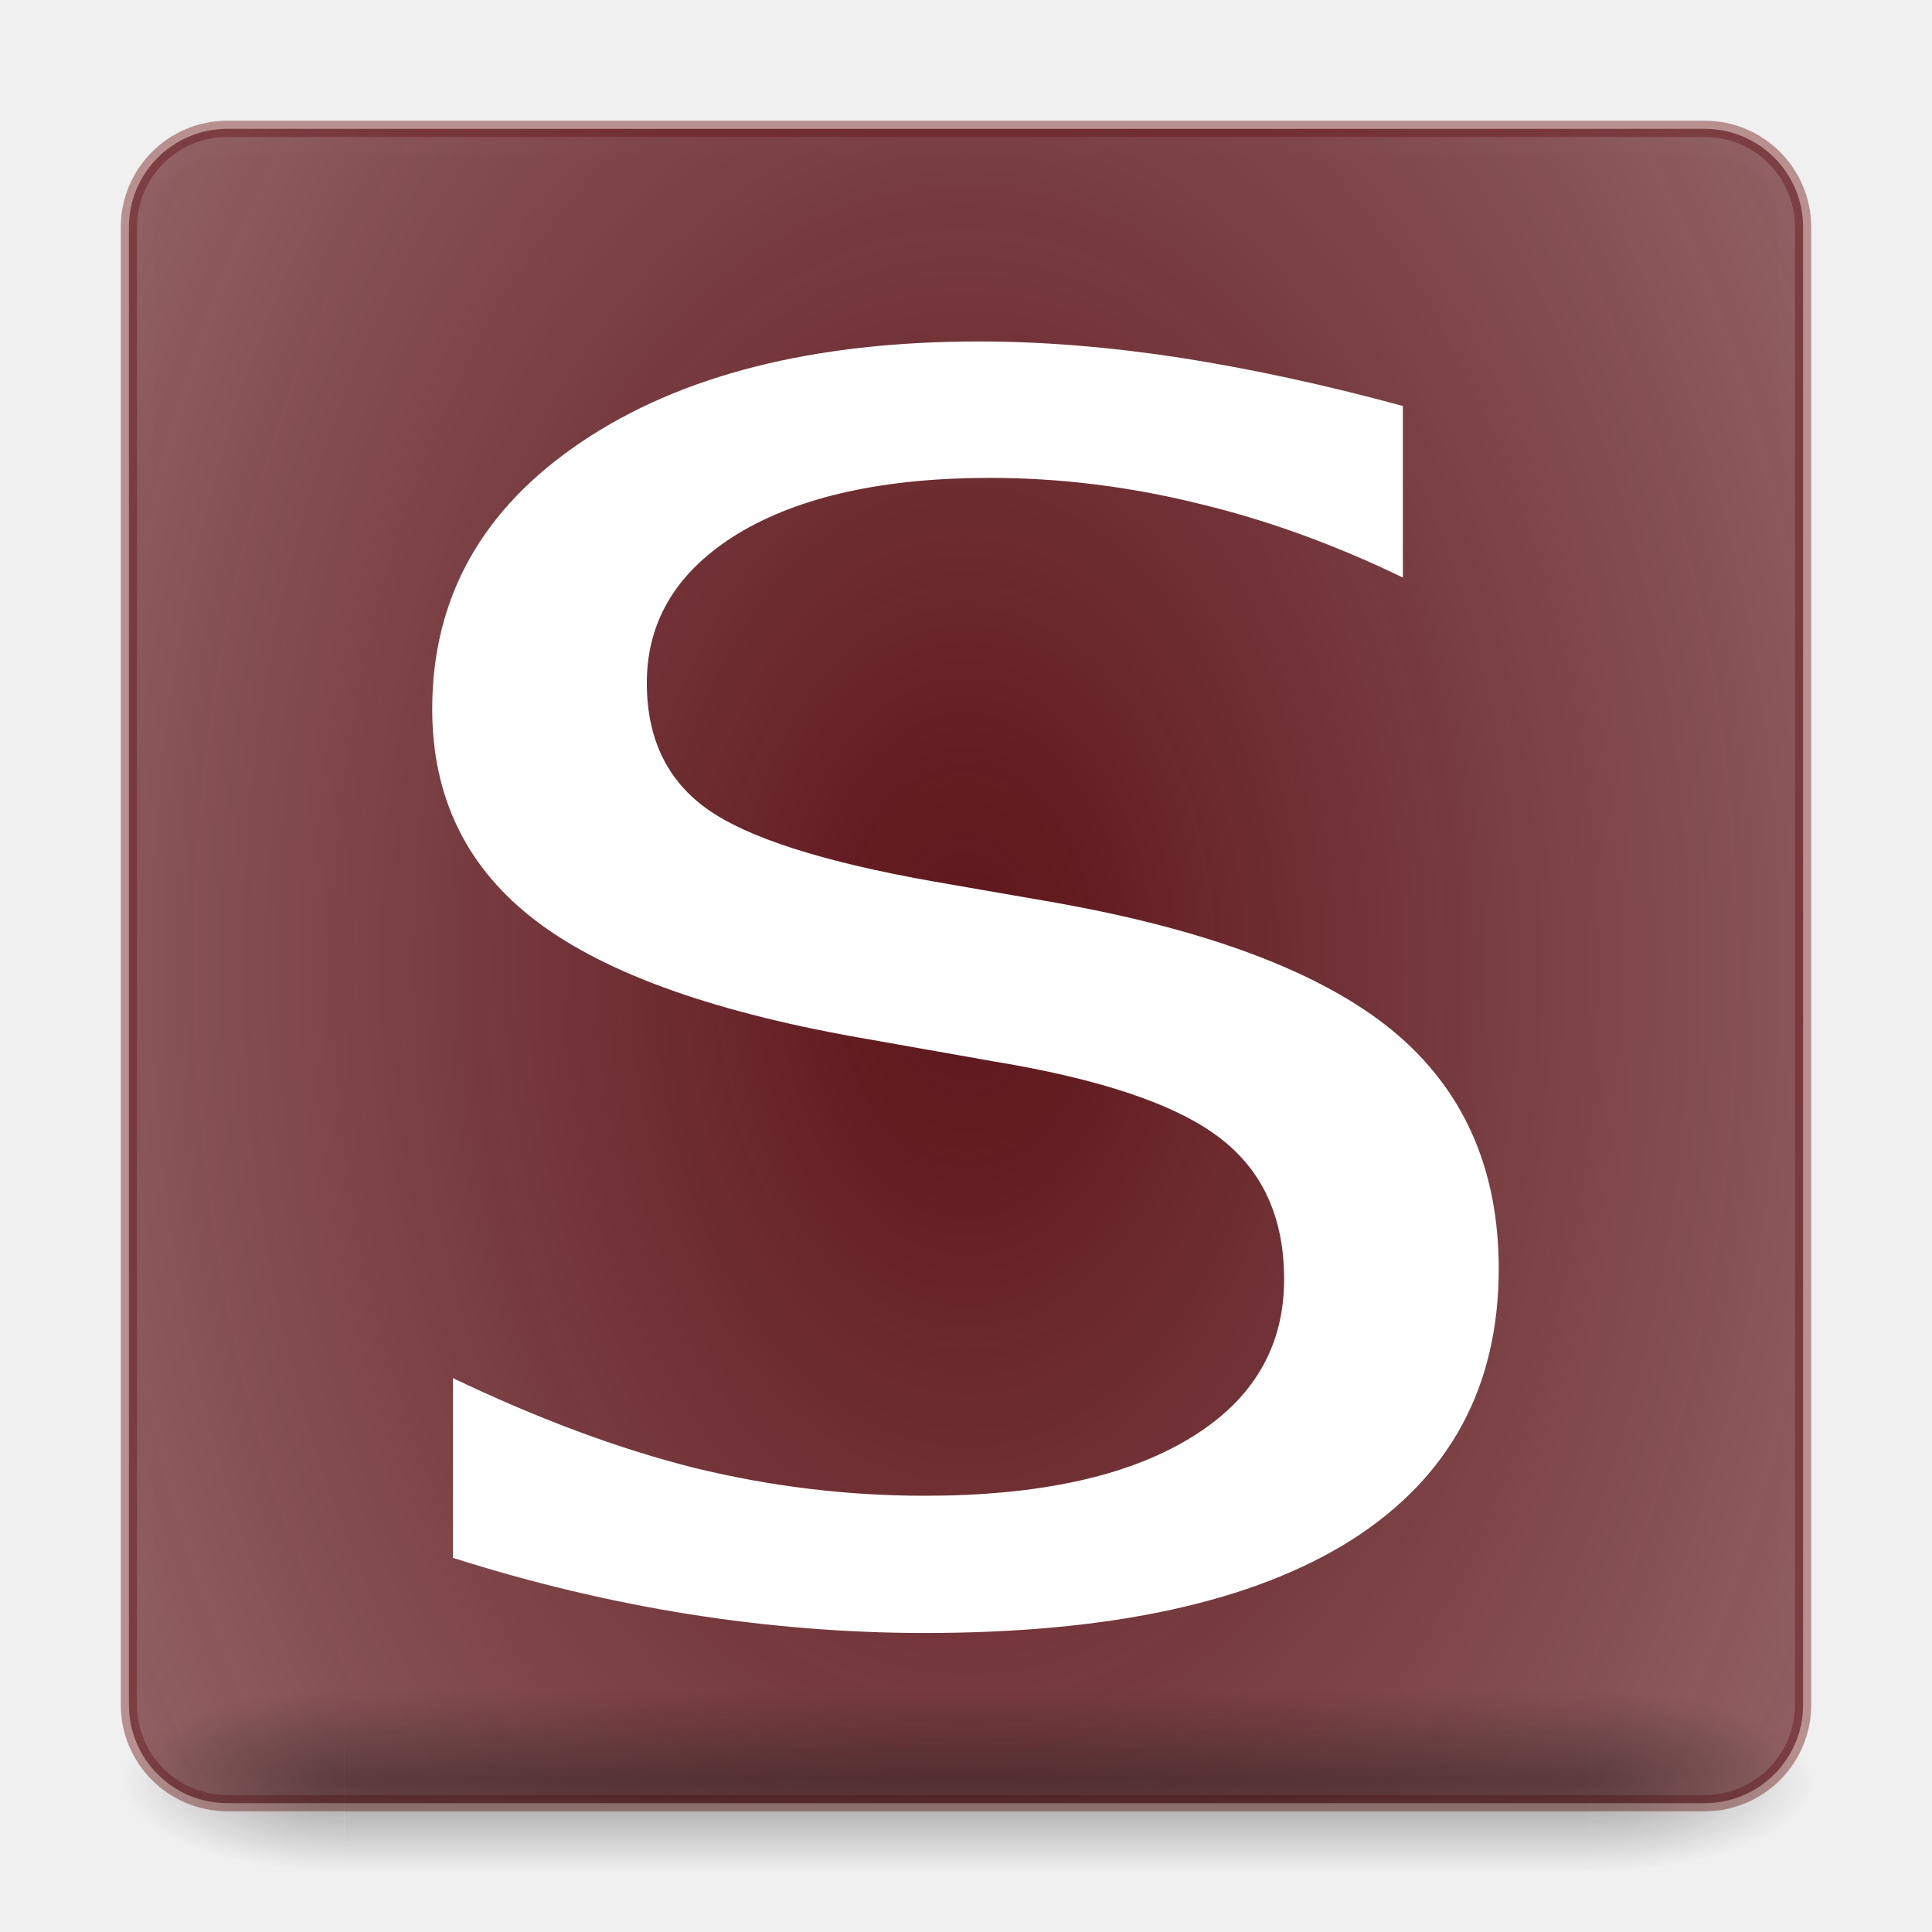
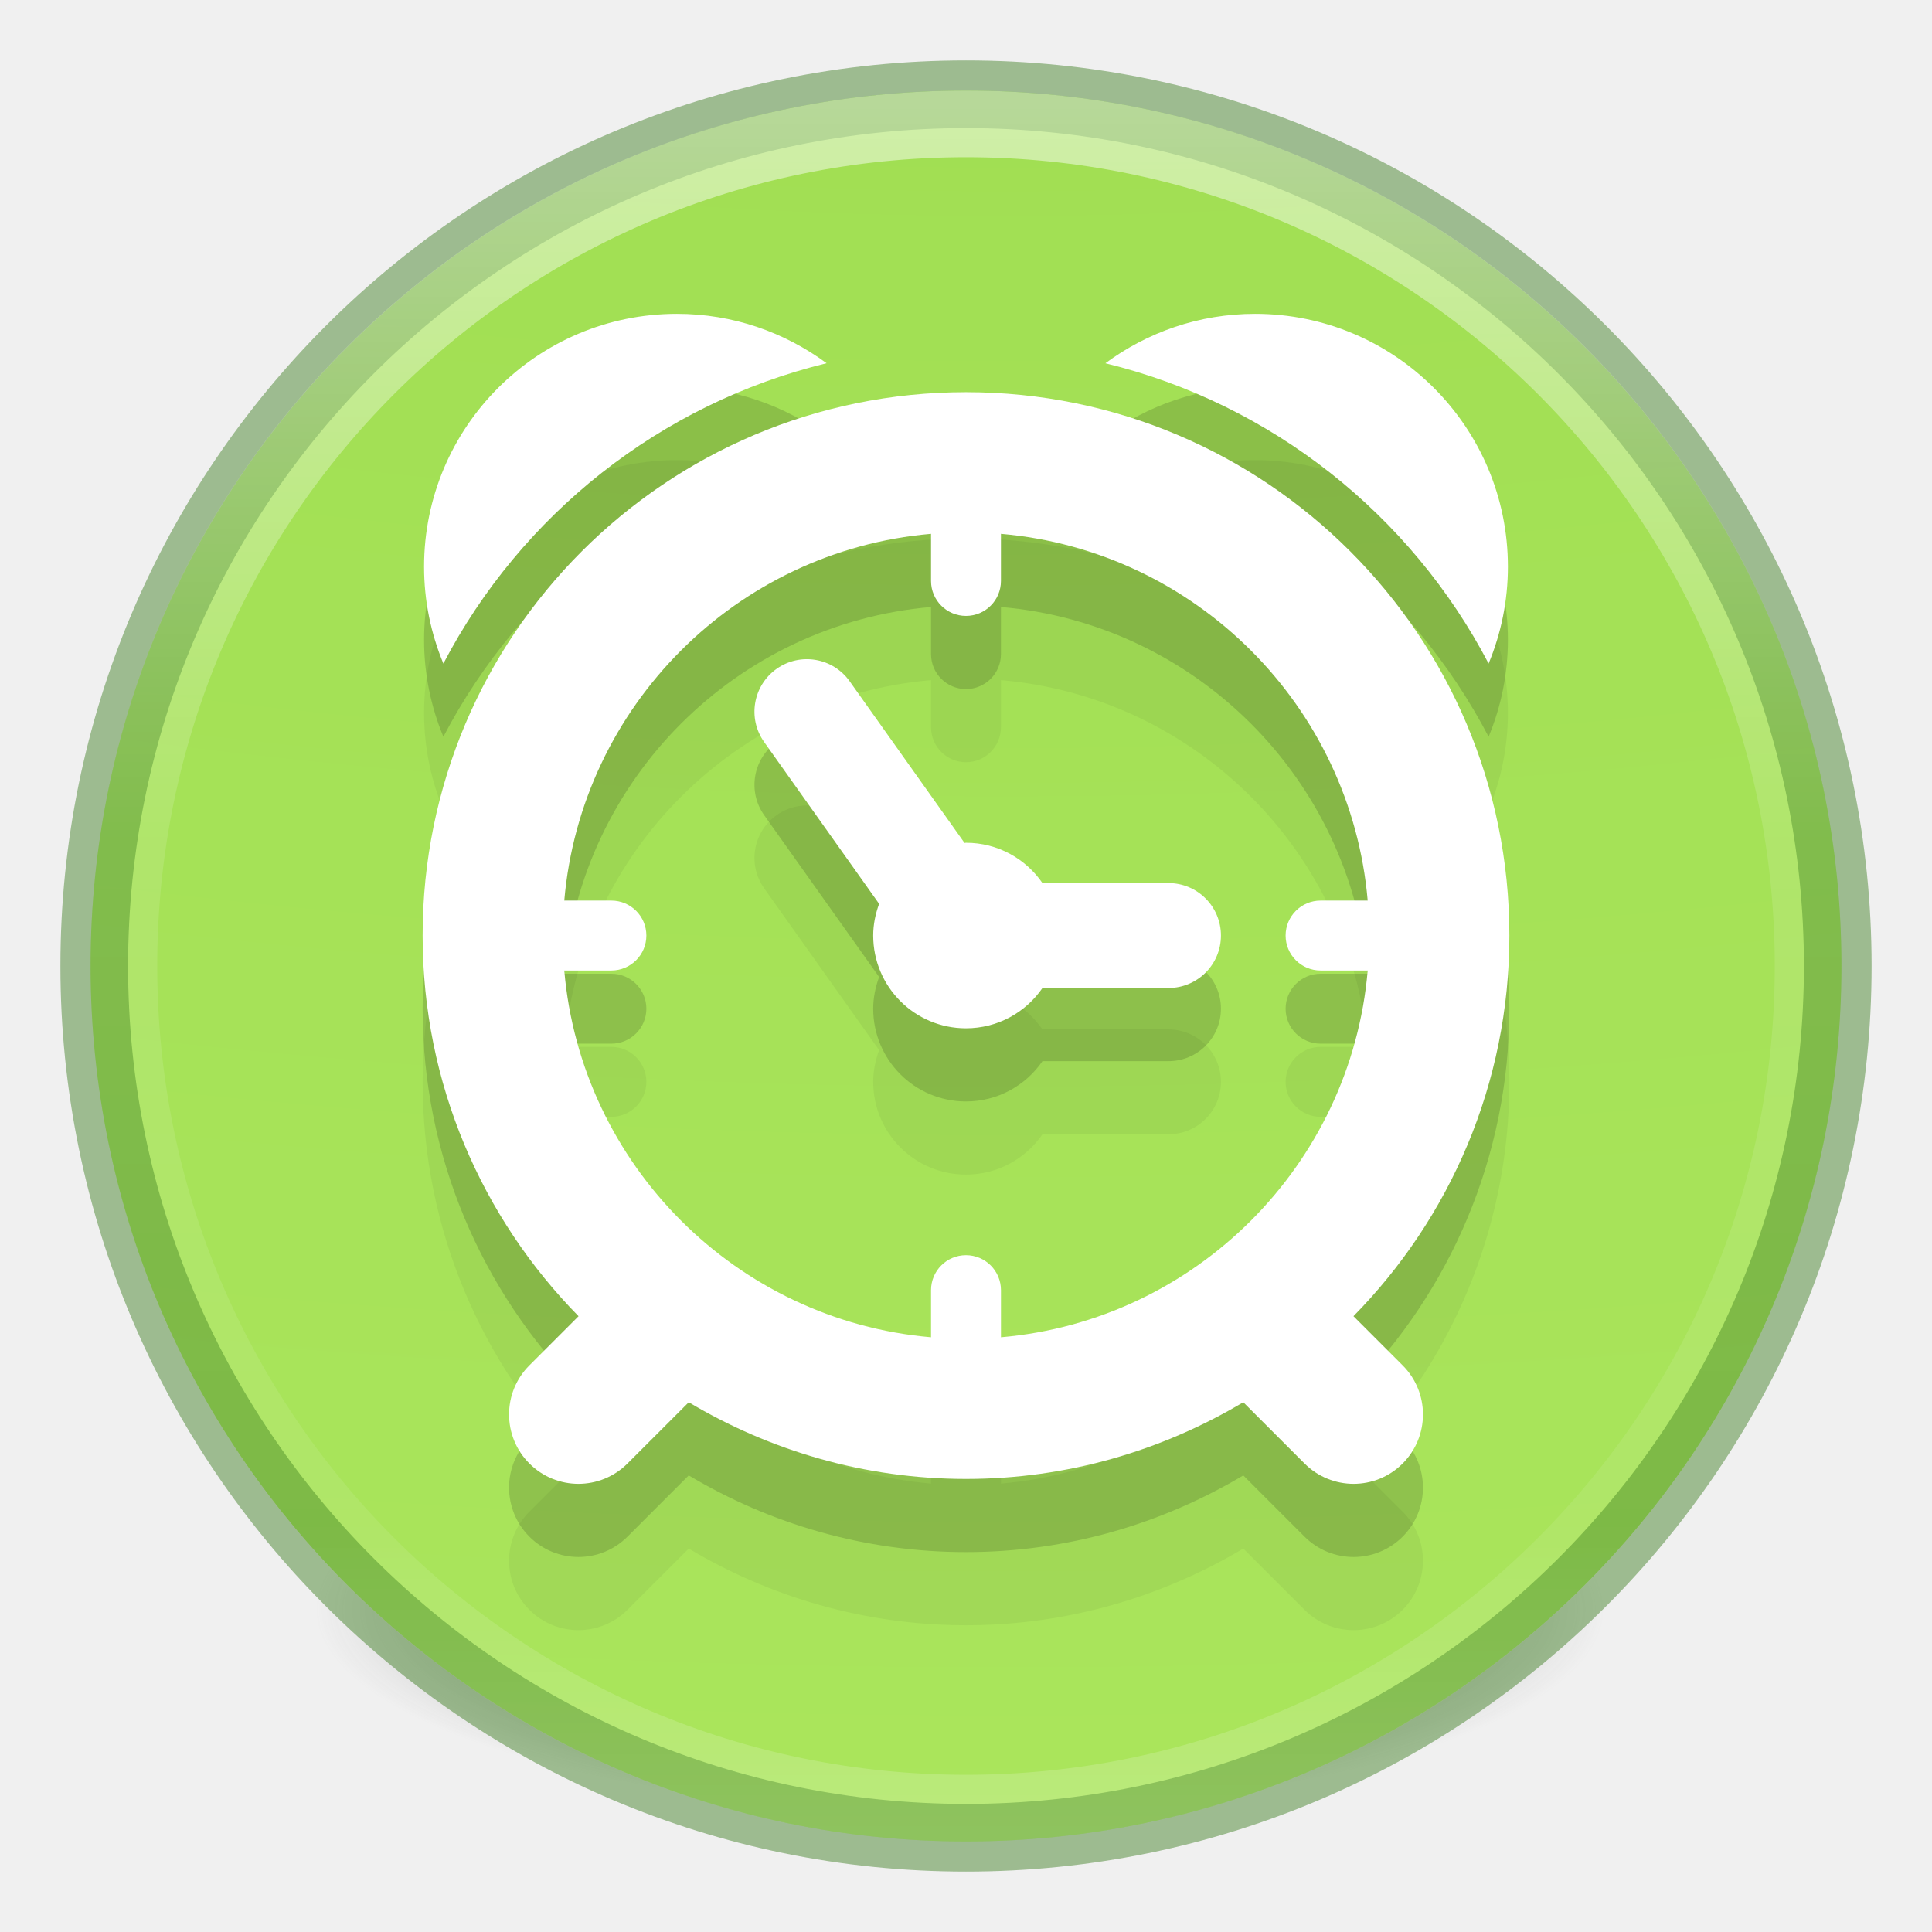
- <svg xmlns="http://www.w3.org/2000/svg" xmlns:xlink="http://www.w3.org/1999/xlink" version="1.1" width="32" height="32" id="svg3049">
-   <defs id="defs3051">
-     <linearGradient id="linearGradient4205">
-       <stop style="stop-color:#5d1419;stop-opacity:1;" offset="0" id="stop4207" />
-       <stop style="stop-color:#621b20;stop-opacity:0.211" offset="1" id="stop4209" />
+ <svg xmlns="http://www.w3.org/2000/svg" xmlns:xlink="http://www.w3.org/1999/xlink" version="1.1" width="32" height="32" id="svg5157">
+   <defs id="defs5159">
+     <linearGradient id="linearGradient3820-7-2-8-6">
+       <stop id="stop3822-2-6-5-0" style="stop-color:#3d3d3d;stop-opacity:1" offset="0" />
+       <stop id="stop3864-8-7-4-1" style="stop-color:#686868;stop-opacity:0.498" offset="0.5" />
+       <stop id="stop3824-1-2-6-7" style="stop-color:#686868;stop-opacity:0" offset="1" />
    </linearGradient>
-     <linearGradient x1="167.983" y1="8.508" x2="167.983" y2="54.78" id="linearGradient5228" xlink:href="#linearGradient5803" gradientUnits="userSpaceOnUse" gradientTransform="matrix(1.832495,0,0,1.843915,-232.1758,8.558597)" />
-     <linearGradient id="linearGradient5803">
-       <stop id="stop5805" style="stop-color:#fff5ef;stop-opacity:1" offset="0" />
-       <stop id="stop5807" style="stop-color:#fef8dd;stop-opacity:1" offset="1" />
+     <linearGradient id="linearGradient4806">
+       <stop offset="0" style="stop-color:#ffffff;stop-opacity:1" id="stop4808" />
+       <stop offset="0.424" style="stop-color:#ffffff;stop-opacity:0.235" id="stop4810" />
+       <stop offset="0.821" style="stop-color:#ffffff;stop-opacity:0.157" id="stop4812" />
+       <stop offset="1" style="stop-color:#ffffff;stop-opacity:0.392" id="stop4814" />
    </linearGradient>
-     <linearGradient x1="24" y1="5" x2="24" y2="43" id="linearGradient4136" xlink:href="#linearGradient3924" gradientUnits="userSpaceOnUse" gradientTransform="matrix(0.7348958,0,0,0.7349596,-1.637497,-1.639044)" />
-     <linearGradient id="linearGradient3924">
-       <stop id="stop3926" style="stop-color:#ffffff;stop-opacity:1" offset="0" />
-       <stop id="stop3928" style="stop-color:#ffffff;stop-opacity:0.235" offset="0.063" />
-       <stop id="stop3930" style="stop-color:#ffffff;stop-opacity:0.157" offset="0.951" />
-       <stop id="stop3932" style="stop-color:#ffffff;stop-opacity:0.392" offset="1" />
+     <linearGradient xlink:href="#linearGradient4806" id="linearGradient3118" gradientUnits="userSpaceOnUse" gradientTransform="matrix(1.138762,0,0,1.138762,-66.19138,-15.73376)" x1="71.204" y1="15.369" x2="71.204" y2="40.496" />
+     <radialGradient xlink:href="#linearGradient3820-7-2-8-6" id="radialGradient3163" gradientUnits="userSpaceOnUse" gradientTransform="matrix(0.1700995,0,0,0.05314357,-0.9672878,16.76974)" cx="99.157" cy="186.171" fx="99.157" fy="186.171" r="62.769" />
+     <radialGradient cx="7.461" cy="9.957" r="12.672" fx="6.93" fy="9.957" id="radialGradient5521-1" xlink:href="#linearGradient2867-449-88-871-390-598-476-591-434-148-57-177-3-8-8-9" gradientUnits="userSpaceOnUse" gradientTransform="matrix(0,13.06725,-25.7431,0,272.9146,-108.506)" />
+     <linearGradient id="linearGradient2867-449-88-871-390-598-476-591-434-148-57-177-3-8-8-9">
+       <stop offset="0" style="stop-color:#9bdb4d;stop-opacity:1" id="stop3750-8-9-0" />
+       <stop offset="1" style="stop-color:#d1ff82;stop-opacity:1" id="stop3756-9-3-05" />
    </linearGradient>
-     <radialGradient cx="6.73" cy="9.957" r="12.672" fx="6.2" fy="9.957" id="radialGradient5264-4" xlink:href="#linearGradient3811" gradientUnits="userSpaceOnUse" gradientTransform="matrix(0,25.08328,-30.79425,0,372.8166,-208.09)" />
-     <linearGradient id="linearGradient2867-449-88-871-390-598-476-591-434-148-57-177-8-3-3-6-4-8-8-8">
-       <stop id="stop3750-1-0-7-6-6-1-3-9" style="stop-color:#ffcd7d;stop-opacity:1" offset="0" />
-       <stop id="stop3752-3-7-4-0-32-8-923-0" style="stop-color:#fc8f36;stop-opacity:1" offset="0.262" />
-       <stop id="stop3754-1-8-5-2-7-6-7-1" style="stop-color:#e23a0e;stop-opacity:1" offset="0.705" />
-       <stop id="stop3756-1-6-2-6-6-1-96-6" style="stop-color:#ac441f;stop-opacity:1" offset="1" />
-     </linearGradient>
-     <radialGradient cx="4.993" cy="43.5" r="2.5" fx="4.993" fy="43.5" id="radialGradient4093" xlink:href="#linearGradient3688-166-749-5" gradientUnits="userSpaceOnUse" gradientTransform="matrix(2.003784,0,0,1.4,27.98813,-17.4)" />
-     <linearGradient id="linearGradient3688-166-749-5">
-       <stop id="stop2883-0" style="stop-color:#181818;stop-opacity:1" offset="0" />
-       <stop id="stop2885-5" style="stop-color:#181818;stop-opacity:0" offset="1" />
-     </linearGradient>
-     <radialGradient cx="4.993" cy="43.5" r="2.5" fx="4.993" fy="43.5" id="radialGradient4095" xlink:href="#linearGradient3688-464-309-8" gradientUnits="userSpaceOnUse" gradientTransform="matrix(2.003784,0,0,1.4,-20.01187,-104.4)" />
-     <linearGradient id="linearGradient3688-464-309-8">
-       <stop id="stop2889-9" style="stop-color:#181818;stop-opacity:1" offset="0" />
-       <stop id="stop2891-4" style="stop-color:#181818;stop-opacity:0" offset="1" />
-     </linearGradient>
-     <linearGradient x1="25.058" y1="47.028" x2="25.058" y2="39.999" id="linearGradient4097" xlink:href="#linearGradient3702-501-757-0" gradientUnits="userSpaceOnUse" />
-     <linearGradient id="linearGradient3702-501-757-0">
-       <stop id="stop2895-0" style="stop-color:#181818;stop-opacity:0" offset="0" />
-       <stop id="stop2897-2" style="stop-color:#181818;stop-opacity:1" offset="0.5" />
-       <stop id="stop2899-6" style="stop-color:#181818;stop-opacity:0" offset="1" />
-     </linearGradient>
-     <linearGradient id="linearGradient3811">
-       <stop id="stop3813" style="stop-color:#000000;stop-opacity:1" offset="0" />
-       <stop id="stop3815" style="stop-color:#000000;stop-opacity:0" offset="1" />
-     </linearGradient>
-     <radialGradient cx="-4.029" cy="93.468" r="35.338" fx="-4.029" fy="93.468" id="radialGradient6276" xlink:href="#linearGradient3811" gradientUnits="userSpaceOnUse" gradientTransform="matrix(0.7781962,0,0,0.08551314,35.53261,16.98659)" />
-     <radialGradient xlink:href="#linearGradient4205" id="radialGradient4215" cx="64" cy="67.002" fx="64" fy="67.002" r="51.5" gradientUnits="userSpaceOnUse" gradientTransform="matrix(0.737,-0.00236544,0.00363069,1.131413,-31.41126,-59.65533)" />
-     <radialGradient cx="4.993" cy="43.5" r="2.5" fx="4.993" fy="43.5" id="radialGradient3337-2-2" xlink:href="#linearGradient3688-166-749-5" gradientUnits="userSpaceOnUse" gradientTransform="matrix(2.003784,0,0,1.4,27.98813,-17.4)" />
-     <radialGradient cx="4.993" cy="43.5" r="2.5" fx="4.993" fy="43.5" id="radialGradient3339-1-4" xlink:href="#linearGradient3688-166-749-5" gradientUnits="userSpaceOnUse" gradientTransform="matrix(2.003784,0,0,1.4,-20.01187,-104.4)" />
-     <linearGradient x1="25.058" y1="47.028" x2="25.058" y2="39.999" id="linearGradient6394" xlink:href="#linearGradient3702-501-757-0" gradientUnits="userSpaceOnUse" />
-     <radialGradient cx="4.993" cy="43.5" r="2.5" fx="4.993" fy="43.5" id="radialGradient3013" xlink:href="#linearGradient3688-166-749-5" gradientUnits="userSpaceOnUse" gradientTransform="matrix(2.003784,0,0,1.4,27.98813,-17.4)" />
-     <radialGradient cx="4.993" cy="43.5" r="2.5" fx="4.993" fy="43.5" id="radialGradient3015" xlink:href="#linearGradient3688-166-749-5" gradientUnits="userSpaceOnUse" gradientTransform="matrix(2.003784,0,0,1.4,-20.01187,-104.4)" />
-     <linearGradient x1="25.058" y1="47.028" x2="25.058" y2="39.999" id="linearGradient6647" xlink:href="#linearGradient3702-501-757-0" gradientUnits="userSpaceOnUse" />
-     <radialGradient cx="4.993" cy="43.5" r="2.5" fx="4.993" fy="43.5" id="radialGradient2976" xlink:href="#linearGradient3688-166-749-5" gradientUnits="userSpaceOnUse" gradientTransform="matrix(2.003784,0,0,1.4,27.98813,-17.4)" />
-     <radialGradient cx="4.993" cy="43.5" r="2.5" fx="4.993" fy="43.5" id="radialGradient2978" xlink:href="#linearGradient3688-166-749-5" gradientUnits="userSpaceOnUse" gradientTransform="matrix(2.003784,0,0,1.4,-20.01187,-104.4)" />
-     <linearGradient x1="25.058" y1="47.028" x2="25.058" y2="39.999" id="linearGradient2980" xlink:href="#linearGradient3702-501-757-0" gradientUnits="userSpaceOnUse" />
+     <linearGradient xlink:href="#linearGradient4806" id="linearGradient3118-3" gradientUnits="userSpaceOnUse" gradientTransform="matrix(4.16388,0,0,4.16388,-43.4479,-61.10882)" x1="71.204" y1="15.369" x2="71.204" y2="40.496" />
+     <radialGradient cx="7.461" cy="9.957" r="12.672" fx="6.93" fy="9.957" id="radialGradient5521-1-5" xlink:href="#linearGradient2867-449-88-871-390-598-476-591-434-148-57-177-3-8-8-9" gradientUnits="userSpaceOnUse" gradientTransform="matrix(0,46.86186,-92.32008,0,1178.434,-391.5786)" />
+     <radialGradient xlink:href="#linearGradient3820-7-2-8-6" id="radialGradient3163-2" gradientUnits="userSpaceOnUse" gradientTransform="matrix(0.6869404,0,0,0.2146169,188.563,57.50076)" cx="99.157" cy="186.171" fx="99.157" fy="186.171" r="62.769" />
  </defs>
-   <rect style="opacity:0.5;fill:none;stroke:url(#linearGradient4136);stroke-width:0.269;stroke-linecap:round;stroke-linejoin:round;stroke-miterlimit:4;stroke-dasharray:none;stroke-dashoffset:0;stroke-opacity:1" id="rect6741-7" y="2.403" x="2.404" ry="1.346" rx="1.346" height="27.194" width="27.191" />
-   <rect style="color:#000000;display:inline;overflow:visible;visibility:visible;opacity:0.4;fill:none;stroke:#640000;stroke-width:0.269;stroke-linecap:round;stroke-linejoin:round;stroke-miterlimit:4;stroke-dasharray:none;stroke-dashoffset:0;stroke-opacity:1;marker:none;enable-background:accumulate" id="rect5505-21-3-1" y="2.134" x="2.135" ry="1.63" rx="1.63" height="27.732" width="27.73" />
-   <rect style="color:#000000;display:inline;overflow:visible;visibility:visible;fill:url(#radialGradient4215);fill-opacity:1;fill-rule:nonzero;stroke:none;stroke-width:1;marker:none;enable-background:accumulate" id="rect5505-21-3" y="2.134" x="2.135" ry="1.63" rx="1.63" height="27.732" width="27.73" />
-   <text xml:space="preserve" style="font-style:normal;font-variant:normal;font-weight:normal;font-stretch:normal;font-size:32.66px;line-height:125%;font-family:'DejaVu Sans Mono';-inkscape-font-specification:'DejaVu Sans Mono';letter-spacing:0px;word-spacing:0px;fill:#ffffff;fill-opacity:1;stroke:none;stroke-width:1;stroke-linecap:butt;stroke-linejoin:miter;stroke-miterlimit:4;stroke-dasharray:none;stroke-opacity:1" x="3.98" y="30.765" id="text4193" transform="scale(1.154795,0.8659543)">
-     <tspan id="tspan4195" x="3.98" y="30.765">S</tspan>
-   </text>
-   <g style="display:inline" id="g2036-2" transform="matrix(0.6999997,0,0,0.3333336,-0.780755,15.33333)">
-     <g style="opacity:0.4" id="g3712-3" transform="matrix(1.052632,0,0,1.285713,-1.263158,-13.42854)">
-       <rect style="fill:url(#radialGradient2976);fill-opacity:1;stroke:none" id="rect2801-0" y="40" x="38" height="7" width="5" />
-       <rect style="fill:url(#radialGradient2978);fill-opacity:1;stroke:none" id="rect3696-2" transform="scale(-1,-1)" y="-47" x="-10" height="7" width="5" />
-       <rect style="fill:url(#linearGradient2980);fill-opacity:1;stroke:none" id="rect3700-1" y="40" x="10" height="7" width="28" />
+   <path style="fill:url(#radialGradient3163);fill-opacity:1;stroke:none" id="path3818-0-5-0" d="m 26.576,26.664 a 10.677,3.336 0 1 1 -21.354,0 10.677,3.336 0 1 1 21.354,0 z" />
+   <path d="M 16,1.5 C 7.999,1.5 1.5,7.999 1.5,16 1.5,24.001 7.999,30.5 16,30.5 24.001,30.5 30.5,24.001 30.5,16 30.5,7.999 24.001,1.5 16,1.5 Z" id="path2555" style="color:#000000;clip-rule:nonzero;display:inline;overflow:visible;visibility:visible;opacity:1;isolation:auto;mix-blend-mode:normal;color-interpolation:sRGB;color-interpolation-filters:linearRGB;solid-color:#000000;solid-opacity:1;fill:url(#radialGradient5521-1);fill-opacity:1;fill-rule:nonzero;stroke:none;stroke-width:1;stroke-linecap:butt;stroke-linejoin:miter;stroke-miterlimit:4;stroke-dasharray:none;stroke-dashoffset:0;stroke-opacity:1;marker:none;color-rendering:auto;image-rendering:auto;shape-rendering:auto;text-rendering:auto;enable-background:accumulate" />
+   <path style="color:#000000;clip-rule:nonzero;display:inline;overflow:visible;visibility:visible;opacity:0.4;isolation:auto;mix-blend-mode:normal;color-interpolation:sRGB;color-interpolation-filters:linearRGB;solid-color:#000000;solid-opacity:1;fill:#000000;fill-opacity:0;fill-rule:nonzero;stroke:#206b00;stroke-width:1.121;stroke-linecap:round;stroke-linejoin:round;stroke-miterlimit:4;stroke-dasharray:none;stroke-dashoffset:0;stroke-opacity:1;marker:none;color-rendering:auto;image-rendering:auto;shape-rendering:auto;text-rendering:auto;enable-background:accumulate" id="path2555-7-1" d="m 16,1.561 c -7.967,0 -14.439,6.472 -14.439,14.439 0,7.967 6.472,14.439 14.439,14.439 7.967,0 14.439,-6.472 14.439,-14.439 0,-7.967 -6.472,-14.439 -14.439,-14.439 z" />
+   <path style="color:#000000;display:inline;overflow:visible;visibility:visible;opacity:0.5;fill:none;stroke:url(#linearGradient3118);stroke-width:1.104;stroke-linecap:round;stroke-linejoin:round;stroke-miterlimit:4;stroke-dasharray:none;stroke-dashoffset:0;stroke-opacity:1;marker:none;enable-background:accumulate" id="path3019" d="m 29.948,16 c 0,7.703 -6.245,13.948 -13.948,13.948 -7.703,0 -13.948,-6.245 -13.948,-13.948 0,-7.703 6.245,-13.948 13.948,-13.948 7.703,0 13.948,6.245 13.948,13.948 z" />
+   <g transform="matrix(0.02941176,0,0,0.02941252,6.310824,7.621123)" id="g3-2" style="opacity:0.05;fill:#000000;fill-opacity:1">
+     <g id="g5-9" style="fill:#000000;fill-opacity:1">
+       <path d="m 372.494,379.645 70.977,0 c 16.312,0 29.534,-13.222 29.534,-29.534 0,-16.312 -13.222,-29.544 -29.534,-29.544 l -70.987,0 c -9.41,-13.687 -25.162,-22.706 -43.062,-22.706 -0.296,0 -0.54,0.074 -0.826,0.095 l -64.678,-91.037 c -9.453,-13.306 -27.894,-16.429 -41.189,-6.976 -13.295,9.463 -16.408,27.893 -6.965,41.189 l 64.742,91.122 c -2.043,5.589 -3.334,11.549 -3.334,17.848 0,28.866 23.383,52.24 52.24,52.24 17.909,0.009 33.661,-9.01 43.082,-22.697 z" id="path7-1" style="fill:#000000;fill-opacity:1" />
+       <path d="m 547.634,564.471 c 54.252,-55.204 87.798,-130.839 87.798,-214.36 0,-169 -137,-305.989 -306,-305.989 -169,0 -306,136.979 -306,305.989 0,83.532 33.557,159.156 87.808,214.371 l -27.682,27.671 c -15.264,15.265 -15.264,39.992 -0.01,55.257 7.622,7.633 17.636,11.454 27.628,11.454 9.992,0 19.997,-3.821 27.618,-11.443 l 34.499,-34.488 c 45.741,27.248 99.019,43.179 156.139,43.179 57.12,0 110.398,-15.931 156.16,-43.189 l 34.498,34.499 c 7.633,7.622 17.625,11.443 27.618,11.443 9.993,0 20.007,-3.821 27.629,-11.454 15.254,-15.265 15.254,-39.992 -0.011,-55.257 L 547.634,564.471 Z M 329.421,530.109 c -10.871,0 -19.679,8.828 -19.679,19.7 l 0,26.527 C 200.149,566.862 112.669,479.382 103.205,369.799 l 26.528,0 c 10.872,0 19.7,-8.828 19.7,-19.689 0,-10.871 -8.829,-19.688 -19.7,-19.688 l -26.528,0 c 9.464,-109.583 96.944,-197.074 206.537,-206.527 l 0,26.538 c 0,10.872 8.808,19.679 19.679,19.679 10.872,0 19.689,-8.807 19.689,-19.679 l 0,-26.538 c 109.594,9.453 197.062,96.943 206.537,206.527 l -26.538,0 c -10.872,0 -19.689,8.817 -19.689,19.688 0,10.861 8.817,19.689 19.689,19.689 l 26.538,0 c -9.464,109.583 -96.933,197.063 -206.526,206.537 l 0,-26.516 c 0,-10.882 -8.818,-19.711 -19.7,-19.711 z" id="path9-2" style="fill:#000000;fill-opacity:1" />
+       <path d="M 250.939,27.819 C 227.333,10.417 198.222,0 166.645,0 88.004,0 24.247,63.758 24.247,142.398 c 0,19.33 3.885,37.749 10.872,54.548 C 78.837,113.277 157.118,50.685 250.939,27.819 Z" id="path11-7" style="fill:#000000;fill-opacity:1" />
+       <path d="m 623.734,196.947 c 6.986,-16.81 10.871,-35.229 10.871,-54.548 C 634.616,63.758 570.859,0 492.218,0 460.62,0 431.53,10.417 407.925,27.841 c 93.809,22.854 172.091,85.458 215.809,169.106 z" id="path13-0" style="fill:#000000;fill-opacity:1" />
+     </g>
+   </g>
+   <g transform="matrix(0.02941176,0,0,0.02941252,6.310824,6.409562)" id="g3-3" style="opacity:0.15;fill:#000000;fill-opacity:1">
+     <g id="g5-6" style="fill:#000000;fill-opacity:1">
+       <path d="m 372.494,379.645 70.977,0 c 16.312,0 29.534,-13.222 29.534,-29.534 0,-16.312 -13.222,-29.544 -29.534,-29.544 l -70.987,0 c -9.41,-13.687 -25.162,-22.706 -43.062,-22.706 -0.296,0 -0.54,0.074 -0.826,0.095 l -64.678,-91.037 c -9.453,-13.306 -27.894,-16.429 -41.189,-6.976 -13.295,9.463 -16.408,27.893 -6.965,41.189 l 64.742,91.122 c -2.043,5.589 -3.334,11.549 -3.334,17.848 0,28.866 23.383,52.24 52.24,52.24 17.909,0.009 33.661,-9.01 43.082,-22.697 z" id="path7-7" style="fill:#000000;fill-opacity:1" />
+       <path d="m 547.634,564.471 c 54.252,-55.204 87.798,-130.839 87.798,-214.36 0,-169 -137,-305.989 -306,-305.989 -169,0 -306,136.979 -306,305.989 0,83.532 33.557,159.156 87.808,214.371 l -27.682,27.671 c -15.264,15.265 -15.264,39.992 -0.01,55.257 7.622,7.633 17.636,11.454 27.628,11.454 9.992,0 19.997,-3.821 27.618,-11.443 l 34.499,-34.488 c 45.741,27.248 99.019,43.179 156.139,43.179 57.12,0 110.398,-15.931 156.16,-43.189 l 34.498,34.499 c 7.633,7.622 17.625,11.443 27.618,11.443 9.993,0 20.007,-3.821 27.629,-11.454 15.254,-15.265 15.254,-39.992 -0.011,-55.257 L 547.634,564.471 Z M 329.421,530.109 c -10.871,0 -19.679,8.828 -19.679,19.7 l 0,26.527 C 200.149,566.862 112.669,479.382 103.205,369.799 l 26.528,0 c 10.872,0 19.7,-8.828 19.7,-19.689 0,-10.871 -8.829,-19.688 -19.7,-19.688 l -26.528,0 c 9.464,-109.583 96.944,-197.074 206.537,-206.527 l 0,26.538 c 0,10.872 8.808,19.679 19.679,19.679 10.872,0 19.689,-8.807 19.689,-19.679 l 0,-26.538 c 109.594,9.453 197.062,96.943 206.537,206.527 l -26.538,0 c -10.872,0 -19.689,8.817 -19.689,19.688 0,10.861 8.817,19.689 19.689,19.689 l 26.538,0 c -9.464,109.583 -96.933,197.063 -206.526,206.537 l 0,-26.516 c 0,-10.882 -8.818,-19.711 -19.7,-19.711 z" id="path9-5" style="fill:#000000;fill-opacity:1" />
+       <path d="M 250.939,27.819 C 227.333,10.417 198.222,0 166.645,0 88.004,0 24.247,63.758 24.247,142.398 c 0,19.33 3.885,37.749 10.872,54.548 C 78.837,113.277 157.118,50.685 250.939,27.819 Z" id="path11-3" style="fill:#000000;fill-opacity:1" />
+       <path d="m 623.734,196.947 c 6.986,-16.81 10.871,-35.229 10.871,-54.548 C 634.616,63.758 570.859,0 492.218,0 460.62,0 431.53,10.417 407.925,27.841 c 93.809,22.854 172.091,85.458 215.809,169.106 z" id="path13-5" style="fill:#000000;fill-opacity:1" />
+     </g>
+   </g>
+   <g transform="matrix(0.02941176,0,0,0.02941252,6.310824,5.198)" id="g3" style="fill:#ffffff">
+     <g id="g5" style="fill:#ffffff">
+       <path d="m 372.494,379.645 70.977,0 c 16.312,0 29.534,-13.222 29.534,-29.534 0,-16.312 -13.222,-29.544 -29.534,-29.544 l -70.987,0 c -9.41,-13.687 -25.162,-22.706 -43.062,-22.706 -0.296,0 -0.54,0.074 -0.826,0.095 l -64.678,-91.037 c -9.453,-13.306 -27.894,-16.429 -41.189,-6.976 -13.295,9.463 -16.408,27.893 -6.965,41.189 l 64.742,91.122 c -2.043,5.589 -3.334,11.549 -3.334,17.848 0,28.866 23.383,52.24 52.24,52.24 17.909,0.009 33.661,-9.01 43.082,-22.697 z" id="path7" style="fill:#ffffff" />
+       <path d="m 547.634,564.471 c 54.252,-55.204 87.798,-130.839 87.798,-214.36 0,-169 -137,-305.989 -306,-305.989 -169,0 -306,136.979 -306,305.989 0,83.532 33.557,159.156 87.808,214.371 l -27.682,27.671 c -15.264,15.265 -15.264,39.992 -0.01,55.257 7.622,7.633 17.636,11.454 27.628,11.454 9.992,0 19.997,-3.821 27.618,-11.443 l 34.499,-34.488 c 45.741,27.248 99.019,43.179 156.139,43.179 57.12,0 110.398,-15.931 156.16,-43.189 l 34.498,34.499 c 7.633,7.622 17.625,11.443 27.618,11.443 9.993,0 20.007,-3.821 27.629,-11.454 15.254,-15.265 15.254,-39.992 -0.011,-55.257 L 547.634,564.471 Z M 329.421,530.109 c -10.871,0 -19.679,8.828 -19.679,19.7 l 0,26.527 C 200.149,566.862 112.669,479.382 103.205,369.799 l 26.528,0 c 10.872,0 19.7,-8.828 19.7,-19.689 0,-10.871 -8.829,-19.688 -19.7,-19.688 l -26.528,0 c 9.464,-109.583 96.944,-197.074 206.537,-206.527 l 0,26.538 c 0,10.872 8.808,19.679 19.679,19.679 10.872,0 19.689,-8.807 19.689,-19.679 l 0,-26.538 c 109.594,9.453 197.062,96.943 206.537,206.527 l -26.538,0 c -10.872,0 -19.689,8.817 -19.689,19.688 0,10.861 8.817,19.689 19.689,19.689 l 26.538,0 c -9.464,109.583 -96.933,197.063 -206.526,206.537 l 0,-26.516 c 0,-10.882 -8.818,-19.711 -19.7,-19.711 z" id="path9" style="fill:#ffffff" />
+       <path d="M 250.939,27.819 C 227.333,10.417 198.222,0 166.645,0 88.004,0 24.247,63.758 24.247,142.398 c 0,19.33 3.885,37.749 10.872,54.548 C 78.837,113.277 157.118,50.685 250.939,27.819 Z" id="path11" style="fill:#ffffff" />
+       <path d="m 623.734,196.947 c 6.986,-16.81 10.871,-35.229 10.871,-54.548 C 634.616,63.758 570.859,0 492.218,0 460.62,0 431.53,10.417 407.925,27.841 c 93.809,22.854 172.091,85.458 215.809,169.106 z" id="path13" style="fill:#ffffff" />
    </g>
  </g>
</svg>
